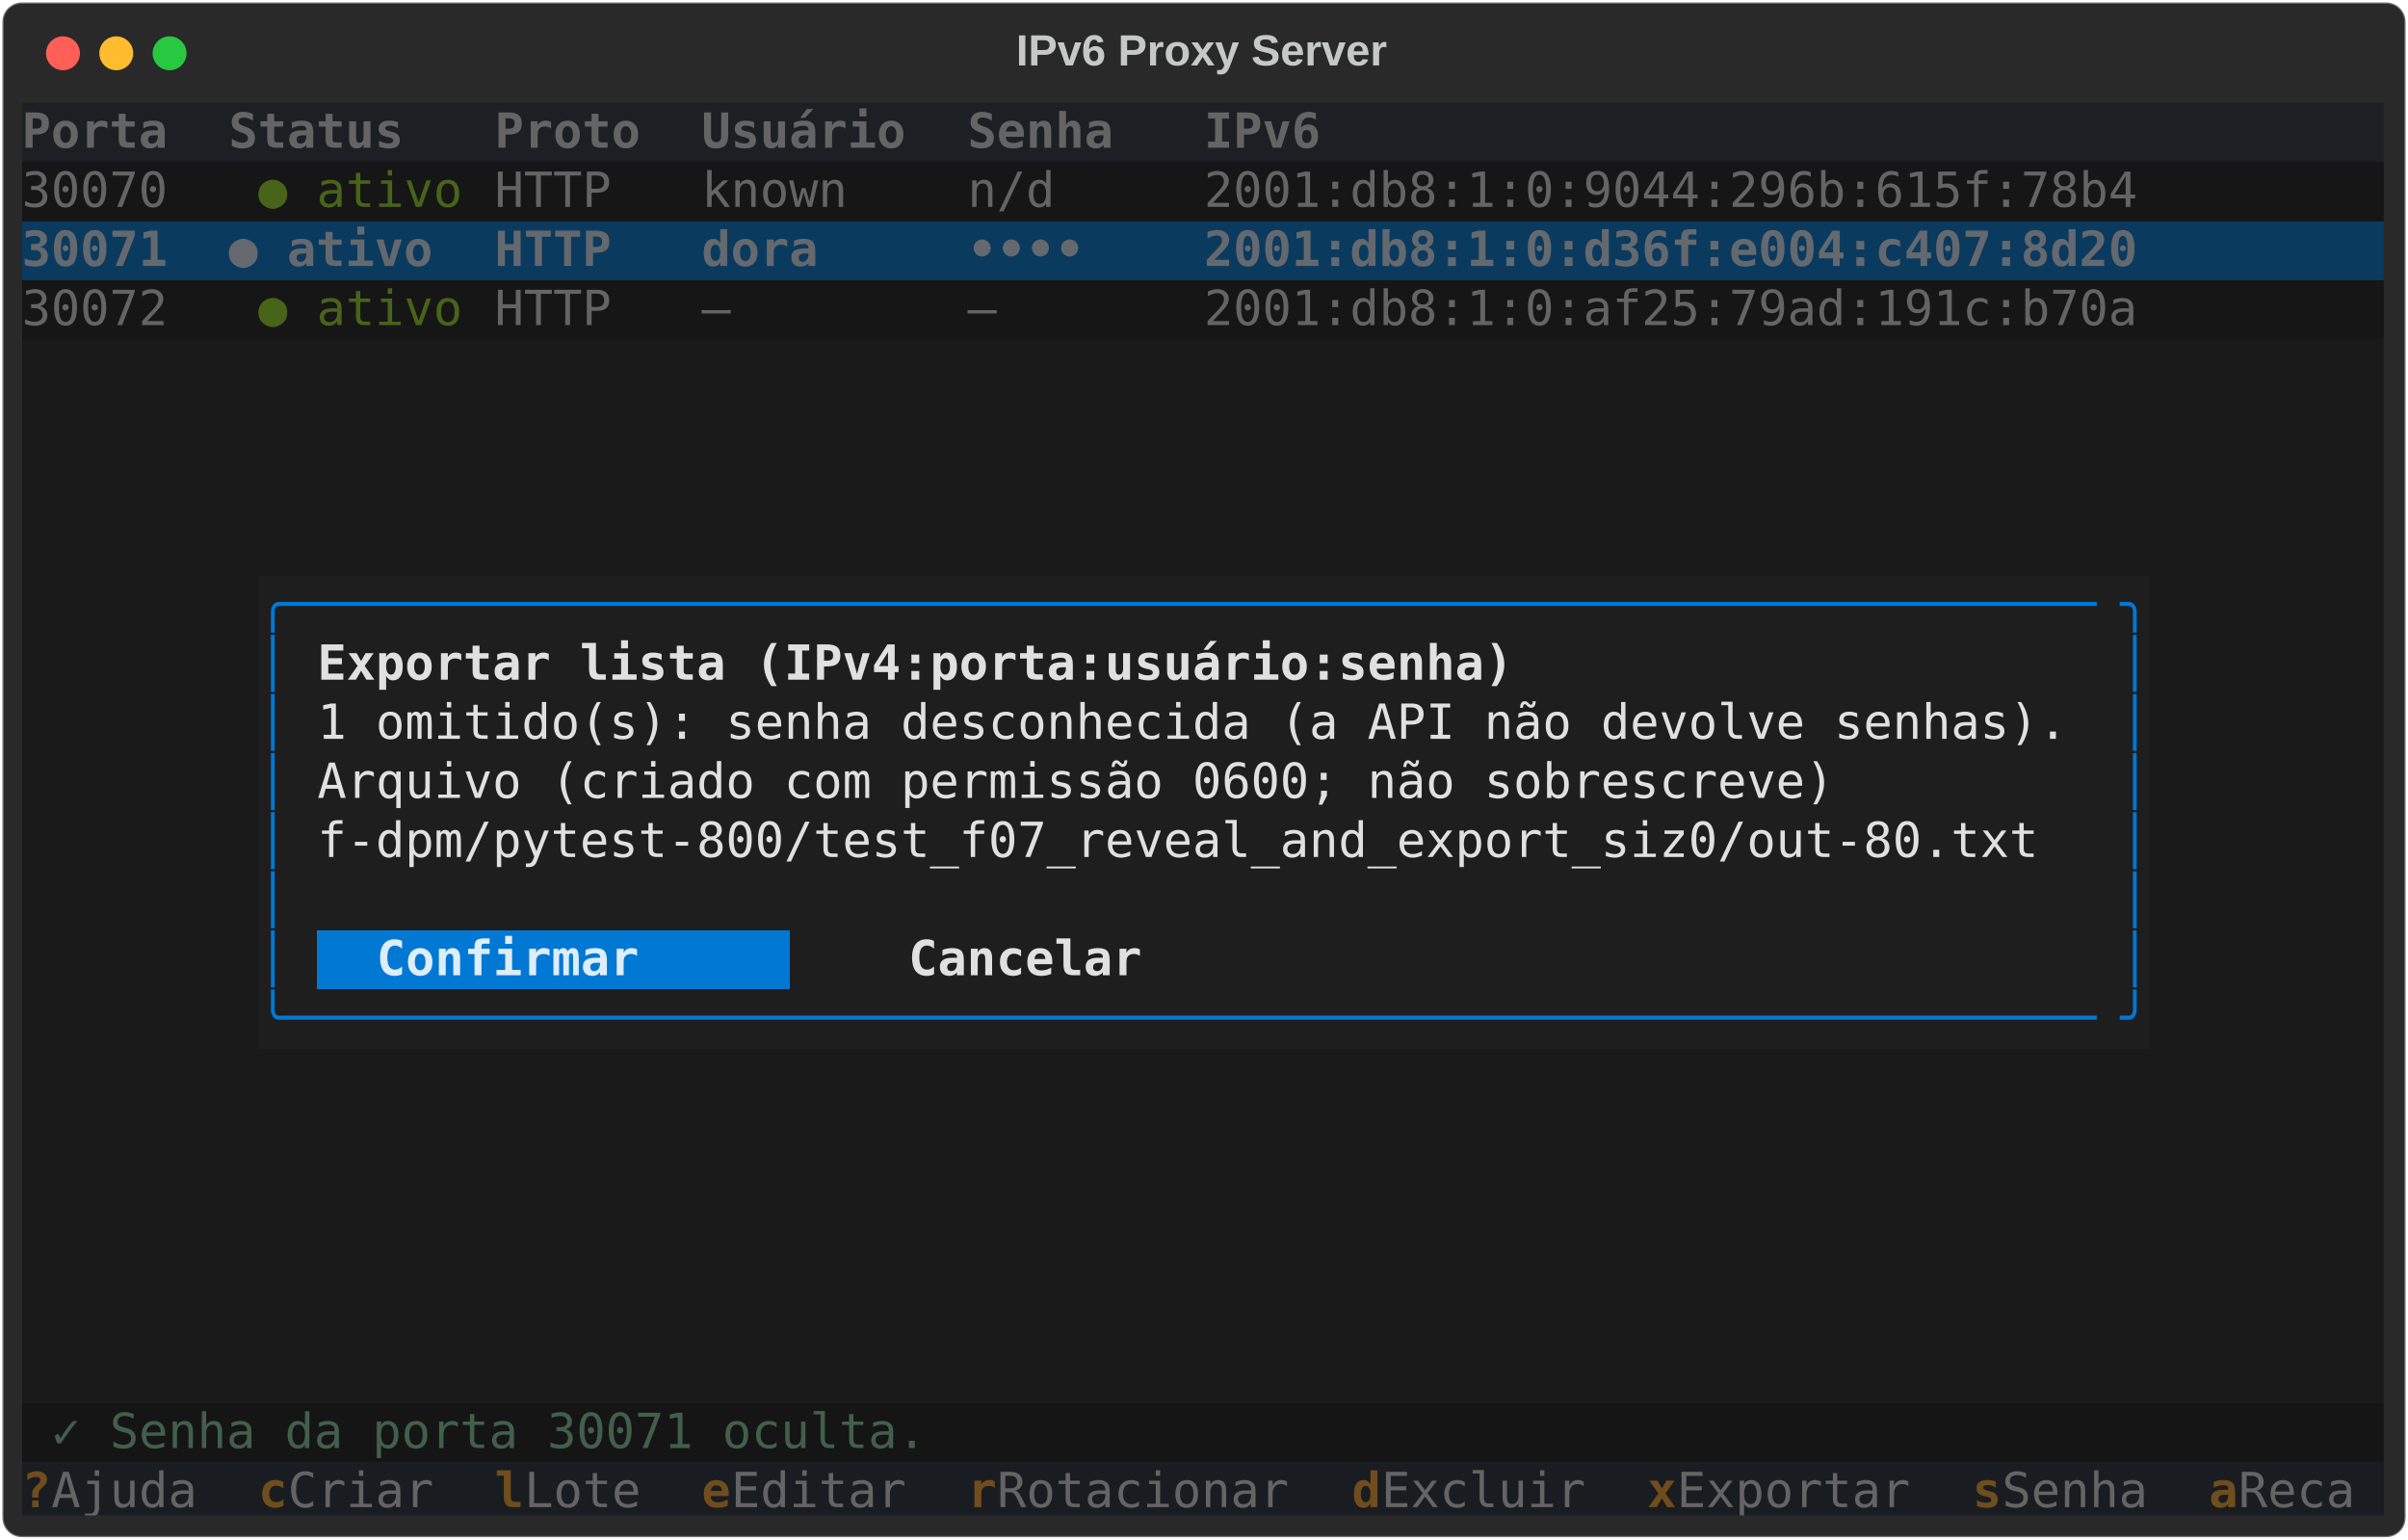
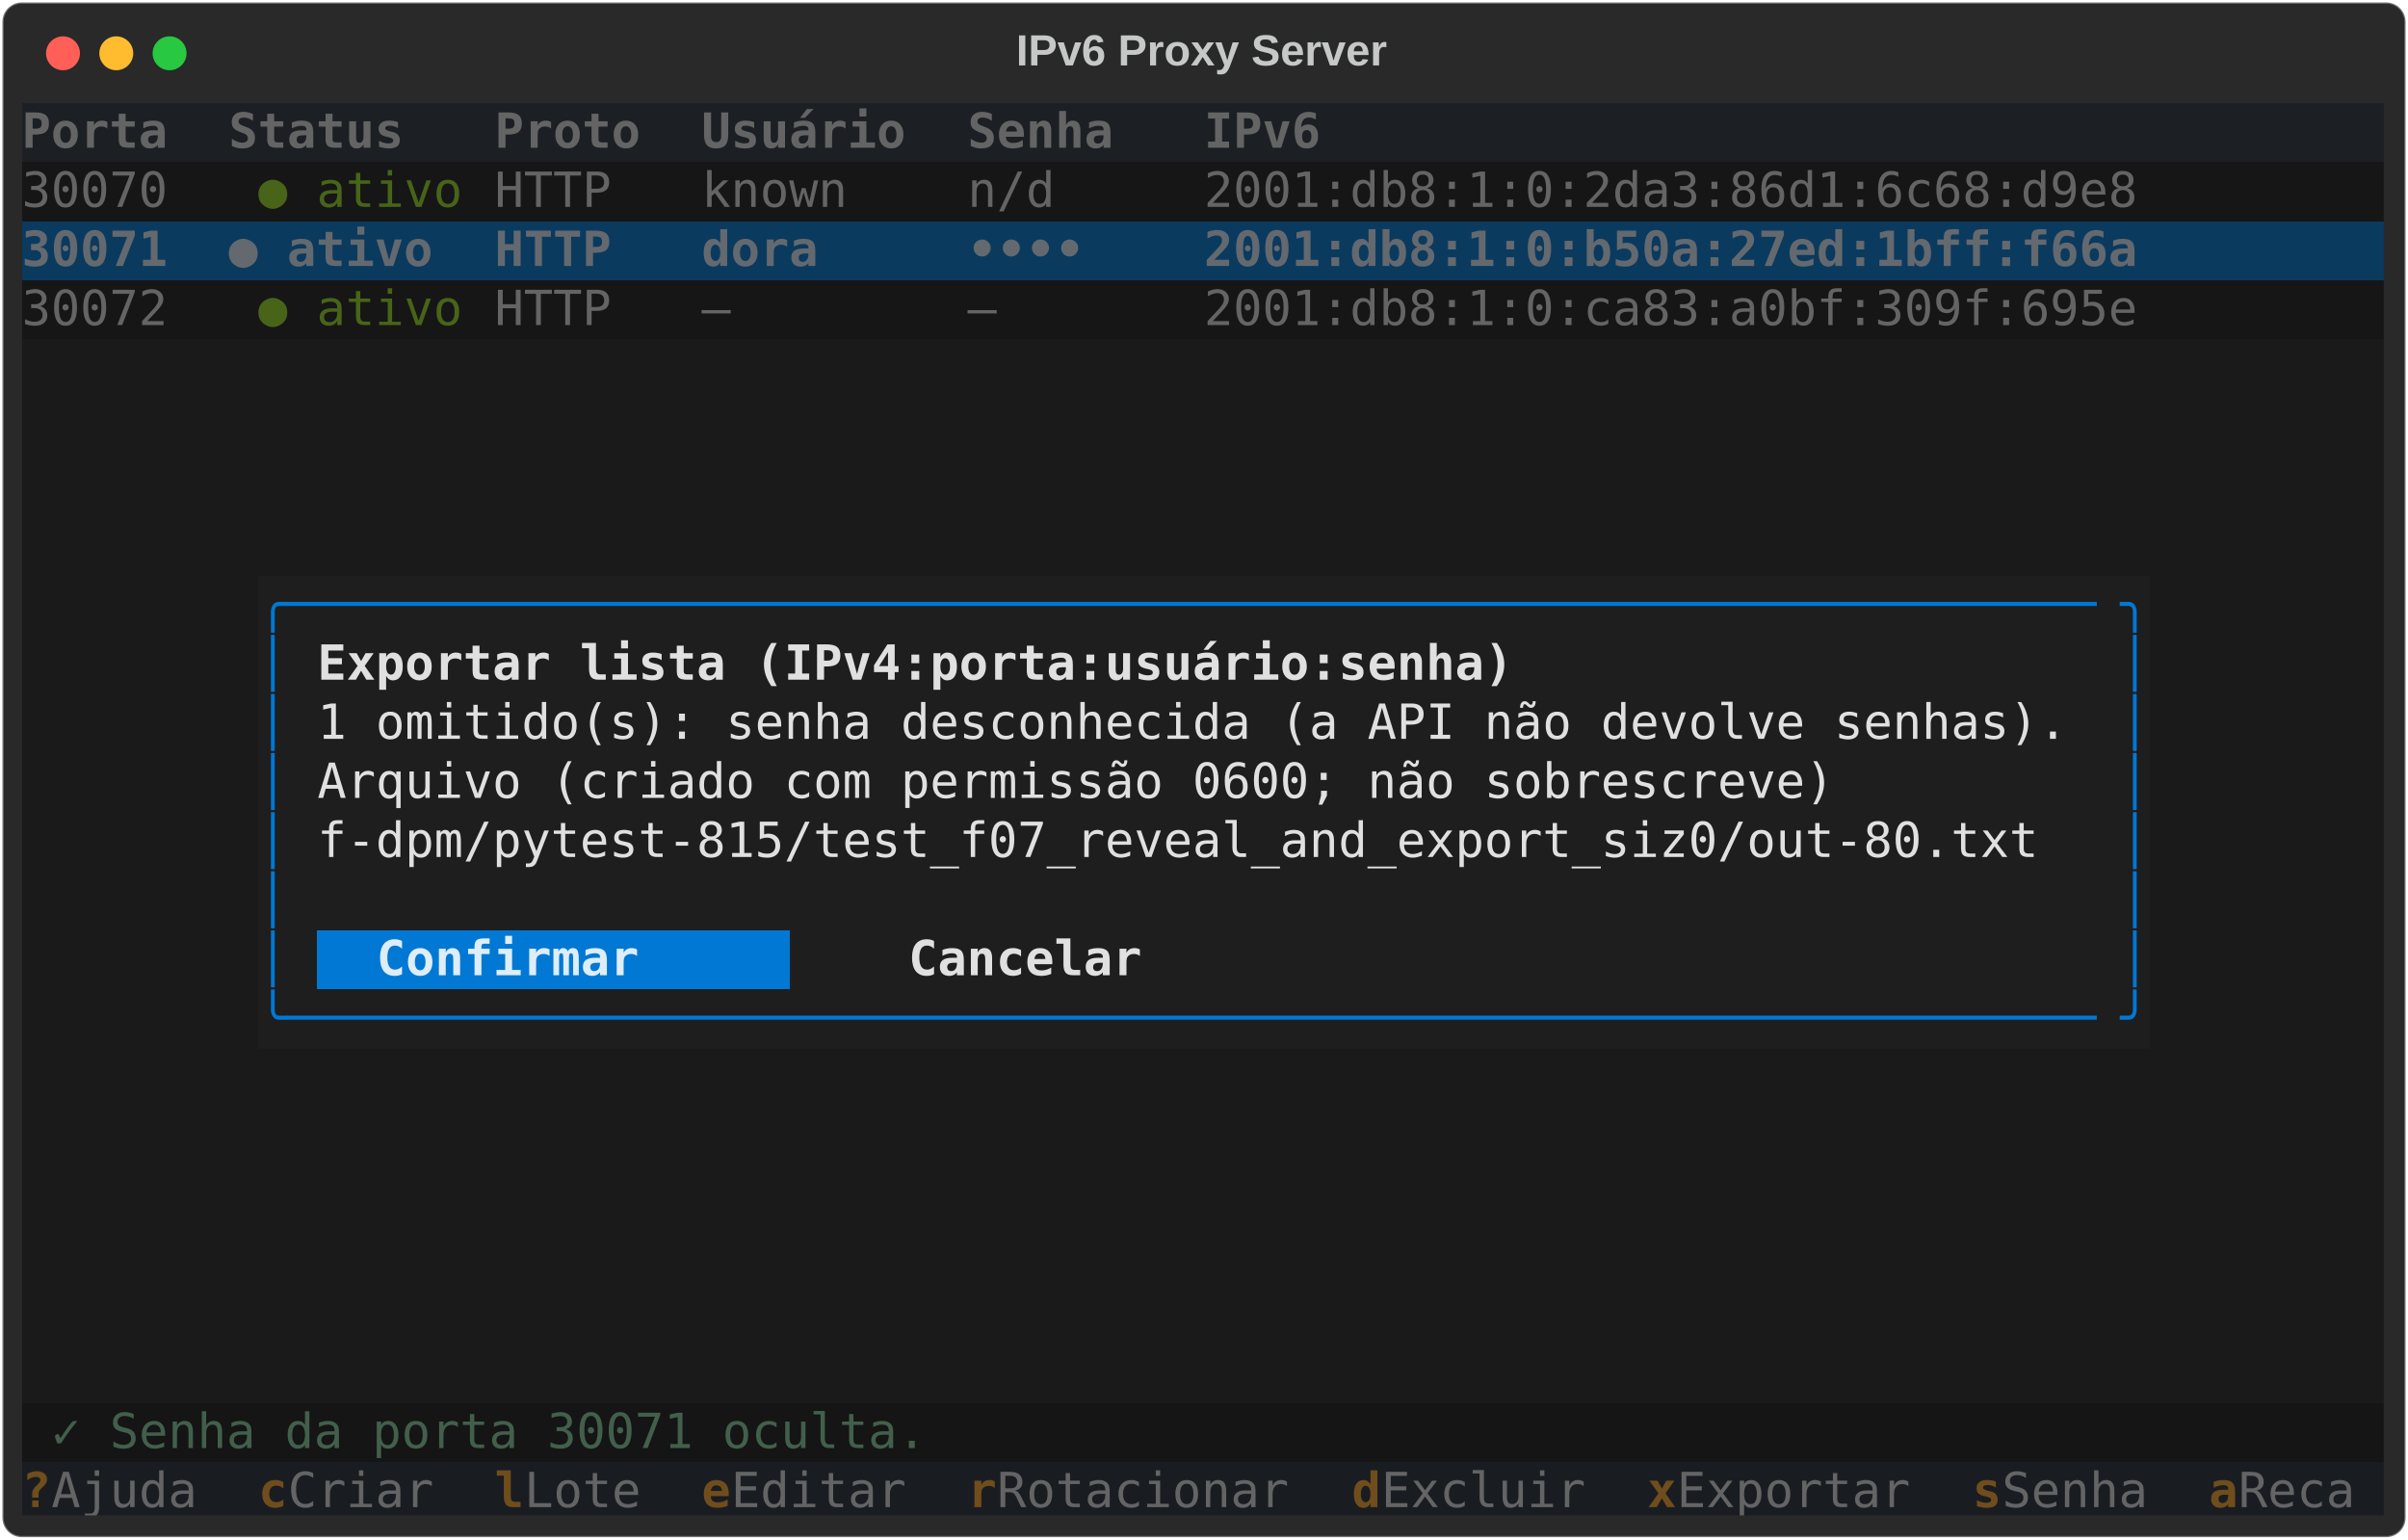
<svg xmlns="http://www.w3.org/2000/svg" class="rich-terminal" viewBox="0 0 994 635.6">
  <style>

    @font-face {
        font-family: "Fira Code";
        src: local("FiraCode-Regular"),
                url("https://cdnjs.cloudflare.com/ajax/libs/firacode/6.2.0/woff2/FiraCode-Regular.woff2") format("woff2"),
                url("https://cdnjs.cloudflare.com/ajax/libs/firacode/6.2.0/woff/FiraCode-Regular.woff") format("woff");
        font-style: normal;
        font-weight: 400;
    }
    @font-face {
        font-family: "Fira Code";
        src: local("FiraCode-Bold"),
                url("https://cdnjs.cloudflare.com/ajax/libs/firacode/6.2.0/woff2/FiraCode-Bold.woff2") format("woff2"),
                url("https://cdnjs.cloudflare.com/ajax/libs/firacode/6.2.0/woff/FiraCode-Bold.woff") format("woff");
        font-style: bold;
        font-weight: 700;
    }

-     .terminal-2450014735-matrix {
+     .terminal-3380888436-matrix {
        font-family: Fira Code, monospace;
        font-size: 20px;
        line-height: 24.4px;
        font-variant-east-asian: full-width;
    }

-     .terminal-2450014735-title {
+     .terminal-3380888436-title {
        font-size: 18px;
        font-weight: bold;
        font-family: arial;
    }

-     .terminal-2450014735-r1 { fill: #646464;font-weight: bold }
- .terminal-2450014735-r2 { fill: #c5c8c6 }
- .terminal-2450014735-r3 { fill: #646464 }
- .terminal-2450014735-r4 { fill: #476419 }
- .terminal-2450014735-r5 { fill: #63696e;font-weight: bold }
- .terminal-2450014735-r6 { fill: #0178d4 }
- .terminal-2450014735-r7 { fill: #e0e0e0;font-weight: bold }
- .terminal-2450014735-r8 { fill: #e0e0e0 }
- .terminal-2450014735-r9 { fill: #b93c5b;font-weight: bold }
- .terminal-2450014735-r10 { fill: #ddedf9;font-weight: bold }
- .terminal-2450014735-r11 { fill: #425f4b }
- .terminal-2450014735-r12 { fill: #704d1c;font-weight: bold }
+     .terminal-3380888436-r1 { fill: #646464;font-weight: bold }
+ .terminal-3380888436-r2 { fill: #c5c8c6 }
+ .terminal-3380888436-r3 { fill: #646464 }
+ .terminal-3380888436-r4 { fill: #476419 }
+ .terminal-3380888436-r5 { fill: #63696e;font-weight: bold }
+ .terminal-3380888436-r6 { fill: #0178d4 }
+ .terminal-3380888436-r7 { fill: #e0e0e0;font-weight: bold }
+ .terminal-3380888436-r8 { fill: #e0e0e0 }
+ .terminal-3380888436-r9 { fill: #b93c5b;font-weight: bold }
+ .terminal-3380888436-r10 { fill: #ddedf9;font-weight: bold }
+ .terminal-3380888436-r11 { fill: #425f4b }
+ .terminal-3380888436-r12 { fill: #704d1c;font-weight: bold }
    </style>
  <defs>
-     <clipPath id="terminal-2450014735-clip-terminal">
+     <clipPath id="terminal-3380888436-clip-terminal">
      <rect x="0" y="0" width="975.0" height="584.6" />
    </clipPath>
-     <clipPath id="terminal-2450014735-line-0">
+     <clipPath id="terminal-3380888436-line-0">
      <rect x="0" y="1.5" width="976" height="24.65" />
    </clipPath>
-     <clipPath id="terminal-2450014735-line-1">
+     <clipPath id="terminal-3380888436-line-1">
      <rect x="0" y="25.9" width="976" height="24.65" />
    </clipPath>
-     <clipPath id="terminal-2450014735-line-2">
+     <clipPath id="terminal-3380888436-line-2">
      <rect x="0" y="50.3" width="976" height="24.65" />
    </clipPath>
-     <clipPath id="terminal-2450014735-line-3">
+     <clipPath id="terminal-3380888436-line-3">
      <rect x="0" y="74.7" width="976" height="24.65" />
    </clipPath>
-     <clipPath id="terminal-2450014735-line-4">
+     <clipPath id="terminal-3380888436-line-4">
      <rect x="0" y="99.1" width="976" height="24.65" />
    </clipPath>
-     <clipPath id="terminal-2450014735-line-5">
+     <clipPath id="terminal-3380888436-line-5">
      <rect x="0" y="123.5" width="976" height="24.65" />
    </clipPath>
-     <clipPath id="terminal-2450014735-line-6">
+     <clipPath id="terminal-3380888436-line-6">
      <rect x="0" y="147.9" width="976" height="24.65" />
    </clipPath>
-     <clipPath id="terminal-2450014735-line-7">
+     <clipPath id="terminal-3380888436-line-7">
      <rect x="0" y="172.3" width="976" height="24.65" />
    </clipPath>
-     <clipPath id="terminal-2450014735-line-8">
+     <clipPath id="terminal-3380888436-line-8">
      <rect x="0" y="196.7" width="976" height="24.65" />
    </clipPath>
-     <clipPath id="terminal-2450014735-line-9">
+     <clipPath id="terminal-3380888436-line-9">
      <rect x="0" y="221.1" width="976" height="24.65" />
    </clipPath>
-     <clipPath id="terminal-2450014735-line-10">
+     <clipPath id="terminal-3380888436-line-10">
      <rect x="0" y="245.5" width="976" height="24.65" />
    </clipPath>
-     <clipPath id="terminal-2450014735-line-11">
+     <clipPath id="terminal-3380888436-line-11">
      <rect x="0" y="269.9" width="976" height="24.65" />
    </clipPath>
-     <clipPath id="terminal-2450014735-line-12">
+     <clipPath id="terminal-3380888436-line-12">
      <rect x="0" y="294.3" width="976" height="24.65" />
    </clipPath>
-     <clipPath id="terminal-2450014735-line-13">
+     <clipPath id="terminal-3380888436-line-13">
      <rect x="0" y="318.7" width="976" height="24.65" />
    </clipPath>
-     <clipPath id="terminal-2450014735-line-14">
+     <clipPath id="terminal-3380888436-line-14">
      <rect x="0" y="343.1" width="976" height="24.65" />
    </clipPath>
-     <clipPath id="terminal-2450014735-line-15">
+     <clipPath id="terminal-3380888436-line-15">
      <rect x="0" y="367.5" width="976" height="24.65" />
    </clipPath>
-     <clipPath id="terminal-2450014735-line-16">
+     <clipPath id="terminal-3380888436-line-16">
      <rect x="0" y="391.9" width="976" height="24.65" />
    </clipPath>
-     <clipPath id="terminal-2450014735-line-17">
+     <clipPath id="terminal-3380888436-line-17">
      <rect x="0" y="416.3" width="976" height="24.65" />
    </clipPath>
-     <clipPath id="terminal-2450014735-line-18">
+     <clipPath id="terminal-3380888436-line-18">
      <rect x="0" y="440.7" width="976" height="24.65" />
    </clipPath>
-     <clipPath id="terminal-2450014735-line-19">
+     <clipPath id="terminal-3380888436-line-19">
      <rect x="0" y="465.1" width="976" height="24.65" />
    </clipPath>
-     <clipPath id="terminal-2450014735-line-20">
+     <clipPath id="terminal-3380888436-line-20">
      <rect x="0" y="489.5" width="976" height="24.65" />
    </clipPath>
-     <clipPath id="terminal-2450014735-line-21">
+     <clipPath id="terminal-3380888436-line-21">
      <rect x="0" y="513.9" width="976" height="24.65" />
    </clipPath>
-     <clipPath id="terminal-2450014735-line-22">
+     <clipPath id="terminal-3380888436-line-22">
      <rect x="0" y="538.3" width="976" height="24.65" />
    </clipPath>
  </defs>
  <rect fill="#292929" stroke="rgba(255,255,255,0.35)" stroke-width="1" x="1" y="1" width="992" height="633.6" rx="8" />
-   <text class="terminal-2450014735-title" fill="#c5c8c6" text-anchor="middle" x="496" y="27">IPv6 Proxy Server</text>
+   <text class="terminal-3380888436-title" fill="#c5c8c6" text-anchor="middle" x="496" y="27">IPv6 Proxy Server</text>
  <g transform="translate(26,22)">
    <circle cx="0" cy="0" r="7" fill="#ff5f57" />
    <circle cx="22" cy="0" r="7" fill="#febc2e" />
    <circle cx="44" cy="0" r="7" fill="#28c840" />
  </g>
-   <g transform="translate(9, 41)" clip-path="url(#terminal-2450014735-clip-terminal)">
+   <g transform="translate(9, 41)" clip-path="url(#terminal-3380888436-clip-terminal)">
    <rect fill="#1c2024" x="0" y="1.5" width="85.4" height="24.65" shape-rendering="crispEdges" />
    <rect fill="#1c2024" x="85.4" y="1.5" width="109.8" height="24.65" shape-rendering="crispEdges" />
    <rect fill="#1c2024" x="195.2" y="1.5" width="85.4" height="24.65" shape-rendering="crispEdges" />
    <rect fill="#1c2024" x="280.6" y="1.5" width="109.8" height="24.65" shape-rendering="crispEdges" />
    <rect fill="#1c2024" x="390.4" y="1.5" width="97.6" height="24.65" shape-rendering="crispEdges" />
    <rect fill="#1c2024" x="488" y="1.5" width="414.8" height="24.65" shape-rendering="crispEdges" />
    <rect fill="#1c2024" x="902.8" y="1.5" width="73.2" height="24.65" shape-rendering="crispEdges" />
    <rect fill="#161616" x="0" y="25.9" width="85.4" height="24.65" shape-rendering="crispEdges" />
    <rect fill="#161616" x="85.4" y="25.9" width="12.2" height="24.65" shape-rendering="crispEdges" />
    <rect fill="#161616" x="97.6" y="25.9" width="85.4" height="24.65" shape-rendering="crispEdges" />
    <rect fill="#161616" x="183" y="25.9" width="12.2" height="24.65" shape-rendering="crispEdges" />
    <rect fill="#161616" x="195.2" y="25.9" width="85.4" height="24.65" shape-rendering="crispEdges" />
    <rect fill="#161616" x="280.6" y="25.9" width="109.8" height="24.65" shape-rendering="crispEdges" />
    <rect fill="#161616" x="390.4" y="25.9" width="97.6" height="24.65" shape-rendering="crispEdges" />
    <rect fill="#161616" x="488" y="25.9" width="414.8" height="24.65" shape-rendering="crispEdges" />
    <rect fill="#161616" x="902.8" y="25.9" width="73.2" height="24.65" shape-rendering="crispEdges" />
    <rect fill="#0b3a5f" x="0" y="50.3" width="85.4" height="24.65" shape-rendering="crispEdges" />
    <rect fill="#0b3a5f" x="85.4" y="50.3" width="109.8" height="24.65" shape-rendering="crispEdges" />
    <rect fill="#0b3a5f" x="195.2" y="50.3" width="85.4" height="24.65" shape-rendering="crispEdges" />
    <rect fill="#0b3a5f" x="280.6" y="50.3" width="109.8" height="24.65" shape-rendering="crispEdges" />
    <rect fill="#0b3a5f" x="390.4" y="50.3" width="97.6" height="24.65" shape-rendering="crispEdges" />
    <rect fill="#0b3a5f" x="488" y="50.3" width="414.8" height="24.65" shape-rendering="crispEdges" />
    <rect fill="#0b3a5f" x="902.8" y="50.3" width="73.2" height="24.65" shape-rendering="crispEdges" />
    <rect fill="#161616" x="0" y="74.7" width="85.4" height="24.65" shape-rendering="crispEdges" />
    <rect fill="#161616" x="85.4" y="74.7" width="12.2" height="24.65" shape-rendering="crispEdges" />
    <rect fill="#161616" x="97.6" y="74.7" width="85.4" height="24.65" shape-rendering="crispEdges" />
    <rect fill="#161616" x="183" y="74.7" width="12.2" height="24.65" shape-rendering="crispEdges" />
    <rect fill="#161616" x="195.2" y="74.7" width="85.4" height="24.65" shape-rendering="crispEdges" />
    <rect fill="#161616" x="280.6" y="74.7" width="109.8" height="24.65" shape-rendering="crispEdges" />
    <rect fill="#161616" x="390.4" y="74.7" width="97.6" height="24.65" shape-rendering="crispEdges" />
    <rect fill="#161616" x="488" y="74.7" width="414.8" height="24.65" shape-rendering="crispEdges" />
    <rect fill="#161616" x="902.8" y="74.7" width="73.2" height="24.65" shape-rendering="crispEdges" />
    <rect fill="#1a1a1a" x="0" y="99.1" width="976" height="24.65" shape-rendering="crispEdges" />
    <rect fill="#1a1a1a" x="0" y="123.5" width="976" height="24.65" shape-rendering="crispEdges" />
    <rect fill="#1a1a1a" x="0" y="147.9" width="976" height="24.65" shape-rendering="crispEdges" />
    <rect fill="#1a1a1a" x="0" y="172.3" width="976" height="24.65" shape-rendering="crispEdges" />
    <rect fill="#1a1a1a" x="0" y="196.7" width="97.6" height="24.65" shape-rendering="crispEdges" />
    <rect fill="#1e1e1e" x="97.6" y="196.7" width="12.2" height="24.65" shape-rendering="crispEdges" />
    <rect fill="#1e1e1e" x="109.8" y="196.7" width="756.4" height="24.65" shape-rendering="crispEdges" />
    <rect fill="#1e1e1e" x="866.2" y="196.7" width="12.2" height="24.65" shape-rendering="crispEdges" />
    <rect fill="#1a1a1a" x="878.4" y="196.7" width="97.6" height="24.65" shape-rendering="crispEdges" />
    <rect fill="#1a1a1a" x="0" y="221.1" width="97.6" height="24.65" shape-rendering="crispEdges" />
    <rect fill="#1e1e1e" x="97.6" y="221.1" width="12.2" height="24.65" shape-rendering="crispEdges" />
    <rect fill="#1e1e1e" x="109.8" y="221.1" width="12.2" height="24.65" shape-rendering="crispEdges" />
    <rect fill="#1e1e1e" x="122" y="221.1" width="500.2" height="24.65" shape-rendering="crispEdges" />
    <rect fill="#1e1e1e" x="622.2" y="221.1" width="231.8" height="24.65" shape-rendering="crispEdges" />
    <rect fill="#1e1e1e" x="854" y="221.1" width="12.2" height="24.65" shape-rendering="crispEdges" />
    <rect fill="#1e1e1e" x="866.2" y="221.1" width="12.2" height="24.65" shape-rendering="crispEdges" />
    <rect fill="#1a1a1a" x="878.4" y="221.1" width="97.6" height="24.65" shape-rendering="crispEdges" />
    <rect fill="#1a1a1a" x="0" y="245.5" width="97.6" height="24.65" shape-rendering="crispEdges" />
    <rect fill="#1e1e1e" x="97.6" y="245.5" width="12.2" height="24.65" shape-rendering="crispEdges" />
    <rect fill="#1e1e1e" x="109.8" y="245.5" width="12.2" height="24.65" shape-rendering="crispEdges" />
    <rect fill="#1e1e1e" x="122" y="245.5" width="732" height="24.65" shape-rendering="crispEdges" />
    <rect fill="#1e1e1e" x="854" y="245.5" width="12.2" height="24.65" shape-rendering="crispEdges" />
    <rect fill="#1e1e1e" x="866.2" y="245.5" width="12.2" height="24.65" shape-rendering="crispEdges" />
    <rect fill="#1a1a1a" x="878.4" y="245.5" width="97.6" height="24.65" shape-rendering="crispEdges" />
    <rect fill="#1a1a1a" x="0" y="269.9" width="97.6" height="24.65" shape-rendering="crispEdges" />
    <rect fill="#1e1e1e" x="97.6" y="269.9" width="12.2" height="24.65" shape-rendering="crispEdges" />
    <rect fill="#1e1e1e" x="109.8" y="269.9" width="12.2" height="24.65" shape-rendering="crispEdges" />
    <rect fill="#1e1e1e" x="122" y="269.9" width="634.4" height="24.65" shape-rendering="crispEdges" />
    <rect fill="#1e1e1e" x="756.4" y="269.9" width="97.6" height="24.65" shape-rendering="crispEdges" />
    <rect fill="#1e1e1e" x="854" y="269.9" width="12.2" height="24.65" shape-rendering="crispEdges" />
    <rect fill="#1e1e1e" x="866.2" y="269.9" width="12.2" height="24.65" shape-rendering="crispEdges" />
    <rect fill="#1a1a1a" x="878.4" y="269.9" width="97.6" height="24.65" shape-rendering="crispEdges" />
    <rect fill="#1a1a1a" x="0" y="294.3" width="97.6" height="24.65" shape-rendering="crispEdges" />
    <rect fill="#1e1e1e" x="97.6" y="294.3" width="12.2" height="24.65" shape-rendering="crispEdges" />
    <rect fill="#1e1e1e" x="109.8" y="294.3" width="12.2" height="24.65" shape-rendering="crispEdges" />
    <rect fill="#1e1e1e" x="122" y="294.3" width="719.8" height="24.65" shape-rendering="crispEdges" />
    <rect fill="#1e1e1e" x="841.8" y="294.3" width="12.2" height="24.65" shape-rendering="crispEdges" />
    <rect fill="#1e1e1e" x="854" y="294.3" width="12.2" height="24.65" shape-rendering="crispEdges" />
    <rect fill="#1e1e1e" x="866.2" y="294.3" width="12.2" height="24.65" shape-rendering="crispEdges" />
    <rect fill="#1a1a1a" x="878.4" y="294.3" width="97.6" height="24.65" shape-rendering="crispEdges" />
    <rect fill="#1a1a1a" x="0" y="318.7" width="97.6" height="24.65" shape-rendering="crispEdges" />
    <rect fill="#1e1e1e" x="97.6" y="318.7" width="12.2" height="24.65" shape-rendering="crispEdges" />
    <rect fill="#1e1e1e" x="109.8" y="318.7" width="12.2" height="24.65" shape-rendering="crispEdges" />
    <rect fill="#1e1e1e" x="122" y="318.7" width="0" height="24.65" shape-rendering="crispEdges" />
    <rect fill="#1e1e1e" x="122" y="318.7" width="732" height="24.65" shape-rendering="crispEdges" />
    <rect fill="#1e1e1e" x="854" y="318.7" width="12.2" height="24.65" shape-rendering="crispEdges" />
    <rect fill="#1e1e1e" x="866.2" y="318.7" width="12.2" height="24.65" shape-rendering="crispEdges" />
    <rect fill="#1a1a1a" x="878.4" y="318.7" width="97.6" height="24.65" shape-rendering="crispEdges" />
    <rect fill="#1a1a1a" x="0" y="343.1" width="97.6" height="24.65" shape-rendering="crispEdges" />
    <rect fill="#1e1e1e" x="97.6" y="343.1" width="12.2" height="24.65" shape-rendering="crispEdges" />
    <rect fill="#1e1e1e" x="109.8" y="343.1" width="12.2" height="24.65" shape-rendering="crispEdges" />
    <rect fill="#0178d4" x="122" y="343.1" width="24.4" height="24.65" shape-rendering="crispEdges" />
    <rect fill="#0178d4" x="146.4" y="343.1" width="134.2" height="24.65" shape-rendering="crispEdges" />
    <rect fill="#0178d4" x="280.6" y="343.1" width="36.6" height="24.65" shape-rendering="crispEdges" />
    <rect fill="#1e1e1e" x="317.2" y="343.1" width="12.2" height="24.65" shape-rendering="crispEdges" />
    <rect fill="#1e1e1e" x="329.4" y="343.1" width="36.6" height="24.65" shape-rendering="crispEdges" />
    <rect fill="#1e1e1e" x="366" y="343.1" width="122" height="24.65" shape-rendering="crispEdges" />
    <rect fill="#1e1e1e" x="488" y="343.1" width="36.6" height="24.65" shape-rendering="crispEdges" />
    <rect fill="#1e1e1e" x="524.6" y="343.1" width="329.4" height="24.65" shape-rendering="crispEdges" />
    <rect fill="#1e1e1e" x="854" y="343.1" width="12.2" height="24.65" shape-rendering="crispEdges" />
    <rect fill="#1e1e1e" x="866.2" y="343.1" width="12.2" height="24.65" shape-rendering="crispEdges" />
    <rect fill="#1a1a1a" x="878.4" y="343.1" width="97.6" height="24.65" shape-rendering="crispEdges" />
    <rect fill="#1a1a1a" x="0" y="367.5" width="97.6" height="24.65" shape-rendering="crispEdges" />
    <rect fill="#1e1e1e" x="97.6" y="367.5" width="12.2" height="24.65" shape-rendering="crispEdges" />
    <rect fill="#1e1e1e" x="109.8" y="367.5" width="756.4" height="24.65" shape-rendering="crispEdges" />
    <rect fill="#1e1e1e" x="866.2" y="367.5" width="12.2" height="24.65" shape-rendering="crispEdges" />
    <rect fill="#1a1a1a" x="878.4" y="367.5" width="97.6" height="24.65" shape-rendering="crispEdges" />
    <rect fill="#1a1a1a" x="0" y="391.9" width="976" height="24.65" shape-rendering="crispEdges" />
    <rect fill="#1a1a1a" x="0" y="416.3" width="976" height="24.65" shape-rendering="crispEdges" />
    <rect fill="#1a1a1a" x="0" y="440.7" width="976" height="24.65" shape-rendering="crispEdges" />
    <rect fill="#1a1a1a" x="0" y="465.1" width="976" height="24.65" shape-rendering="crispEdges" />
    <rect fill="#1a1a1a" x="0" y="489.5" width="976" height="24.65" shape-rendering="crispEdges" />
    <rect fill="#1a1a1a" x="0" y="513.9" width="976" height="24.65" shape-rendering="crispEdges" />
    <rect fill="#151515" x="0" y="538.3" width="12.2" height="24.65" shape-rendering="crispEdges" />
    <rect fill="#151515" x="12.2" y="538.3" width="366" height="24.65" shape-rendering="crispEdges" />
    <rect fill="#151515" x="378.2" y="538.3" width="585.6" height="24.65" shape-rendering="crispEdges" />
    <rect fill="#151515" x="963.8" y="538.3" width="12.2" height="24.65" shape-rendering="crispEdges" />
    <rect fill="#191d21" x="0" y="562.7" width="12.2" height="24.65" shape-rendering="crispEdges" />
    <rect fill="#191d21" x="12.2" y="562.7" width="73.2" height="24.65" shape-rendering="crispEdges" />
    <rect fill="#191d21" x="85.4" y="562.7" width="12.2" height="24.65" shape-rendering="crispEdges" />
    <rect fill="#191d21" x="97.6" y="562.7" width="12.2" height="24.65" shape-rendering="crispEdges" />
    <rect fill="#191d21" x="109.8" y="562.7" width="73.2" height="24.65" shape-rendering="crispEdges" />
    <rect fill="#191d21" x="183" y="562.7" width="12.2" height="24.65" shape-rendering="crispEdges" />
    <rect fill="#191d21" x="195.2" y="562.7" width="12.2" height="24.65" shape-rendering="crispEdges" />
    <rect fill="#191d21" x="207.4" y="562.7" width="61" height="24.65" shape-rendering="crispEdges" />
    <rect fill="#191d21" x="268.4" y="562.7" width="12.2" height="24.65" shape-rendering="crispEdges" />
    <rect fill="#191d21" x="280.6" y="562.7" width="12.2" height="24.65" shape-rendering="crispEdges" />
    <rect fill="#191d21" x="292.8" y="562.7" width="85.4" height="24.65" shape-rendering="crispEdges" />
    <rect fill="#191d21" x="378.2" y="562.7" width="12.2" height="24.65" shape-rendering="crispEdges" />
    <rect fill="#191d21" x="390.4" y="562.7" width="12.2" height="24.65" shape-rendering="crispEdges" />
    <rect fill="#191d21" x="402.6" y="562.7" width="134.2" height="24.65" shape-rendering="crispEdges" />
    <rect fill="#191d21" x="536.8" y="562.7" width="12.2" height="24.65" shape-rendering="crispEdges" />
    <rect fill="#191d21" x="549" y="562.7" width="12.2" height="24.65" shape-rendering="crispEdges" />
    <rect fill="#191d21" x="561.2" y="562.7" width="97.6" height="24.65" shape-rendering="crispEdges" />
    <rect fill="#191d21" x="658.8" y="562.7" width="12.2" height="24.65" shape-rendering="crispEdges" />
    <rect fill="#191d21" x="671" y="562.7" width="12.2" height="24.65" shape-rendering="crispEdges" />
    <rect fill="#191d21" x="683.2" y="562.7" width="109.8" height="24.65" shape-rendering="crispEdges" />
    <rect fill="#191d21" x="793" y="562.7" width="12.2" height="24.65" shape-rendering="crispEdges" />
    <rect fill="#191d21" x="805.2" y="562.7" width="12.2" height="24.65" shape-rendering="crispEdges" />
    <rect fill="#191d21" x="817.4" y="562.7" width="73.2" height="24.65" shape-rendering="crispEdges" />
    <rect fill="#191d21" x="890.6" y="562.7" width="12.2" height="24.65" shape-rendering="crispEdges" />
    <rect fill="#191d21" x="902.8" y="562.7" width="12.2" height="24.65" shape-rendering="crispEdges" />
    <rect fill="#191d21" x="915" y="562.7" width="61" height="24.65" shape-rendering="crispEdges" />
-     <g class="terminal-2450014735-matrix">
-       <text class="terminal-2450014735-r1" x="0" y="20" textLength="85.4" clip-path="url(#terminal-2450014735-line-0)"> Porta </text>
-       <text class="terminal-2450014735-r1" x="85.4" y="20" textLength="109.8" clip-path="url(#terminal-2450014735-line-0)"> Status  </text>
-       <text class="terminal-2450014735-r1" x="195.2" y="20" textLength="85.4" clip-path="url(#terminal-2450014735-line-0)"> Proto </text>
-       <text class="terminal-2450014735-r1" x="280.6" y="20" textLength="109.8" clip-path="url(#terminal-2450014735-line-0)"> Usuário </text>
-       <text class="terminal-2450014735-r1" x="390.4" y="20" textLength="97.6" clip-path="url(#terminal-2450014735-line-0)"> Senha  </text>
-       <text class="terminal-2450014735-r1" x="488" y="20" textLength="414.8" clip-path="url(#terminal-2450014735-line-0)"> IPv6                             </text>
-       <text class="terminal-2450014735-r2" x="976" y="20" textLength="12.2" clip-path="url(#terminal-2450014735-line-0)">
- </text>
-       <text class="terminal-2450014735-r3" x="0" y="44.4" textLength="85.4" clip-path="url(#terminal-2450014735-line-1)"> 30070 </text>
-       <text class="terminal-2450014735-r4" x="97.6" y="44.4" textLength="85.4" clip-path="url(#terminal-2450014735-line-1)">● ativo</text>
-       <text class="terminal-2450014735-r3" x="195.2" y="44.4" textLength="85.4" clip-path="url(#terminal-2450014735-line-1)"> HTTP  </text>
-       <text class="terminal-2450014735-r3" x="280.6" y="44.4" textLength="109.8" clip-path="url(#terminal-2450014735-line-1)"> known   </text>
-       <text class="terminal-2450014735-r3" x="390.4" y="44.4" textLength="97.6" clip-path="url(#terminal-2450014735-line-1)"> n/d    </text>
-       <text class="terminal-2450014735-r3" x="488" y="44.4" textLength="414.8" clip-path="url(#terminal-2450014735-line-1)"> 2001:db8:1:0:9044:296b:615f:78b4 </text>
-       <text class="terminal-2450014735-r2" x="976" y="44.4" textLength="12.2" clip-path="url(#terminal-2450014735-line-1)">
- </text>
-       <text class="terminal-2450014735-r5" x="0" y="68.8" textLength="85.4" clip-path="url(#terminal-2450014735-line-2)"> 30071 </text>
-       <text class="terminal-2450014735-r5" x="85.4" y="68.8" textLength="109.8" clip-path="url(#terminal-2450014735-line-2)"> ● ativo </text>
-       <text class="terminal-2450014735-r5" x="195.2" y="68.8" textLength="85.4" clip-path="url(#terminal-2450014735-line-2)"> HTTP  </text>
-       <text class="terminal-2450014735-r5" x="280.6" y="68.8" textLength="109.8" clip-path="url(#terminal-2450014735-line-2)"> dora    </text>
-       <text class="terminal-2450014735-r5" x="390.4" y="68.8" textLength="97.6" clip-path="url(#terminal-2450014735-line-2)"> ••••   </text>
-       <text class="terminal-2450014735-r5" x="488" y="68.8" textLength="414.8" clip-path="url(#terminal-2450014735-line-2)"> 2001:db8:1:0:d36f:e004:c407:8d20 </text>
-       <text class="terminal-2450014735-r2" x="976" y="68.8" textLength="12.2" clip-path="url(#terminal-2450014735-line-2)">
- </text>
-       <text class="terminal-2450014735-r3" x="0" y="93.2" textLength="85.4" clip-path="url(#terminal-2450014735-line-3)"> 30072 </text>
-       <text class="terminal-2450014735-r4" x="97.6" y="93.2" textLength="85.4" clip-path="url(#terminal-2450014735-line-3)">● ativo</text>
-       <text class="terminal-2450014735-r3" x="195.2" y="93.2" textLength="85.4" clip-path="url(#terminal-2450014735-line-3)"> HTTP  </text>
-       <text class="terminal-2450014735-r3" x="280.6" y="93.2" textLength="109.8" clip-path="url(#terminal-2450014735-line-3)"> —       </text>
-       <text class="terminal-2450014735-r3" x="390.4" y="93.2" textLength="97.6" clip-path="url(#terminal-2450014735-line-3)"> —      </text>
-       <text class="terminal-2450014735-r3" x="488" y="93.2" textLength="414.8" clip-path="url(#terminal-2450014735-line-3)"> 2001:db8:1:0:af25:79ad:191c:b70a </text>
-       <text class="terminal-2450014735-r2" x="976" y="93.2" textLength="12.2" clip-path="url(#terminal-2450014735-line-3)">
- </text>
-       <text class="terminal-2450014735-r2" x="976" y="117.6" textLength="12.2" clip-path="url(#terminal-2450014735-line-4)">
- </text>
-       <text class="terminal-2450014735-r2" x="976" y="142" textLength="12.2" clip-path="url(#terminal-2450014735-line-5)">
- </text>
-       <text class="terminal-2450014735-r2" x="976" y="166.4" textLength="12.2" clip-path="url(#terminal-2450014735-line-6)">
- </text>
-       <text class="terminal-2450014735-r2" x="976" y="190.8" textLength="12.2" clip-path="url(#terminal-2450014735-line-7)">
- </text>
-       <text class="terminal-2450014735-r6" x="97.6" y="215.2" textLength="12.2" clip-path="url(#terminal-2450014735-line-8)">╭</text>
-       <text class="terminal-2450014735-r6" x="109.8" y="215.2" textLength="756.4" clip-path="url(#terminal-2450014735-line-8)">──────────────────────────────────────────────────────────────</text>
-       <text class="terminal-2450014735-r6" x="866.2" y="215.2" textLength="12.2" clip-path="url(#terminal-2450014735-line-8)">╮</text>
-       <text class="terminal-2450014735-r2" x="976" y="215.2" textLength="12.2" clip-path="url(#terminal-2450014735-line-8)">
- </text>
-       <text class="terminal-2450014735-r6" x="97.6" y="239.6" textLength="12.2" clip-path="url(#terminal-2450014735-line-9)">│</text>
-       <text class="terminal-2450014735-r7" x="122" y="239.6" textLength="500.2" clip-path="url(#terminal-2450014735-line-9)">Exportar lista (IPv4:porta:usuário:senha)</text>
-       <text class="terminal-2450014735-r6" x="866.2" y="239.6" textLength="12.2" clip-path="url(#terminal-2450014735-line-9)">│</text>
-       <text class="terminal-2450014735-r2" x="976" y="239.6" textLength="12.2" clip-path="url(#terminal-2450014735-line-9)">
- </text>
-       <text class="terminal-2450014735-r6" x="97.6" y="264" textLength="12.2" clip-path="url(#terminal-2450014735-line-10)">│</text>
-       <text class="terminal-2450014735-r8" x="122" y="264" textLength="732" clip-path="url(#terminal-2450014735-line-10)">1 omitido(s): senha desconhecida (a API não devolve senhas).</text>
-       <text class="terminal-2450014735-r6" x="866.2" y="264" textLength="12.2" clip-path="url(#terminal-2450014735-line-10)">│</text>
-       <text class="terminal-2450014735-r2" x="976" y="264" textLength="12.2" clip-path="url(#terminal-2450014735-line-10)">
- </text>
-       <text class="terminal-2450014735-r6" x="97.6" y="288.4" textLength="12.2" clip-path="url(#terminal-2450014735-line-11)">│</text>
-       <text class="terminal-2450014735-r8" x="122" y="288.4" textLength="634.4" clip-path="url(#terminal-2450014735-line-11)">Arquivo (criado com permissão 0600; não sobrescreve)</text>
-       <text class="terminal-2450014735-r6" x="866.2" y="288.4" textLength="12.2" clip-path="url(#terminal-2450014735-line-11)">│</text>
-       <text class="terminal-2450014735-r2" x="976" y="288.4" textLength="12.2" clip-path="url(#terminal-2450014735-line-11)">
- </text>
-       <text class="terminal-2450014735-r6" x="97.6" y="312.8" textLength="12.2" clip-path="url(#terminal-2450014735-line-12)">│</text>
-       <text class="terminal-2450014735-r8" x="122" y="312.8" textLength="719.8" clip-path="url(#terminal-2450014735-line-12)">f-dpm/pytest-800/test_f07_reveal_and_export_siz0/out-80.txt</text>
-       <text class="terminal-2450014735-r6" x="866.2" y="312.8" textLength="12.2" clip-path="url(#terminal-2450014735-line-12)">│</text>
-       <text class="terminal-2450014735-r2" x="976" y="312.8" textLength="12.2" clip-path="url(#terminal-2450014735-line-12)">
- </text>
-       <text class="terminal-2450014735-r6" x="97.6" y="337.2" textLength="12.2" clip-path="url(#terminal-2450014735-line-13)">│</text>
-       <text class="terminal-2450014735-r6" x="866.2" y="337.2" textLength="12.2" clip-path="url(#terminal-2450014735-line-13)">│</text>
-       <text class="terminal-2450014735-r2" x="976" y="337.2" textLength="12.2" clip-path="url(#terminal-2450014735-line-13)">
- </text>
-       <text class="terminal-2450014735-r6" x="97.6" y="361.6" textLength="12.2" clip-path="url(#terminal-2450014735-line-14)">│</text>
-       <text class="terminal-2450014735-r10" x="146.4" y="361.6" textLength="134.2" clip-path="url(#terminal-2450014735-line-14)"> Confirmar </text>
-       <text class="terminal-2450014735-r7" x="366" y="361.6" textLength="122" clip-path="url(#terminal-2450014735-line-14)"> Cancelar </text>
-       <text class="terminal-2450014735-r6" x="866.2" y="361.6" textLength="12.2" clip-path="url(#terminal-2450014735-line-14)">│</text>
-       <text class="terminal-2450014735-r2" x="976" y="361.6" textLength="12.2" clip-path="url(#terminal-2450014735-line-14)">
- </text>
-       <text class="terminal-2450014735-r6" x="97.6" y="386" textLength="12.2" clip-path="url(#terminal-2450014735-line-15)">╰</text>
-       <text class="terminal-2450014735-r6" x="109.8" y="386" textLength="756.4" clip-path="url(#terminal-2450014735-line-15)">──────────────────────────────────────────────────────────────</text>
-       <text class="terminal-2450014735-r6" x="866.2" y="386" textLength="12.2" clip-path="url(#terminal-2450014735-line-15)">╯</text>
-       <text class="terminal-2450014735-r2" x="976" y="386" textLength="12.2" clip-path="url(#terminal-2450014735-line-15)">
- </text>
-       <text class="terminal-2450014735-r2" x="976" y="410.4" textLength="12.2" clip-path="url(#terminal-2450014735-line-16)">
- </text>
-       <text class="terminal-2450014735-r2" x="976" y="434.8" textLength="12.2" clip-path="url(#terminal-2450014735-line-17)">
- </text>
-       <text class="terminal-2450014735-r2" x="976" y="459.2" textLength="12.2" clip-path="url(#terminal-2450014735-line-18)">
- </text>
-       <text class="terminal-2450014735-r2" x="976" y="483.6" textLength="12.2" clip-path="url(#terminal-2450014735-line-19)">
- </text>
-       <text class="terminal-2450014735-r2" x="976" y="508" textLength="12.2" clip-path="url(#terminal-2450014735-line-20)">
- </text>
-       <text class="terminal-2450014735-r2" x="976" y="532.4" textLength="12.2" clip-path="url(#terminal-2450014735-line-21)">
- </text>
-       <text class="terminal-2450014735-r11" x="12.2" y="556.8" textLength="366" clip-path="url(#terminal-2450014735-line-22)">✓ Senha da porta 30071 oculta.</text>
-       <text class="terminal-2450014735-r2" x="976" y="556.8" textLength="12.2" clip-path="url(#terminal-2450014735-line-22)">
- </text>
-       <text class="terminal-2450014735-r12" x="0" y="581.2" textLength="12.2" clip-path="url(#terminal-2450014735-line-23)">?</text>
-       <text class="terminal-2450014735-r3" x="12.2" y="581.2" textLength="73.2" clip-path="url(#terminal-2450014735-line-23)"> Ajuda</text>
-       <text class="terminal-2450014735-r12" x="97.6" y="581.2" textLength="12.2" clip-path="url(#terminal-2450014735-line-23)">c</text>
-       <text class="terminal-2450014735-r3" x="109.8" y="581.2" textLength="73.2" clip-path="url(#terminal-2450014735-line-23)"> Criar</text>
-       <text class="terminal-2450014735-r12" x="195.2" y="581.2" textLength="12.2" clip-path="url(#terminal-2450014735-line-23)">l</text>
-       <text class="terminal-2450014735-r3" x="207.4" y="581.2" textLength="61" clip-path="url(#terminal-2450014735-line-23)"> Lote</text>
-       <text class="terminal-2450014735-r12" x="280.6" y="581.2" textLength="12.2" clip-path="url(#terminal-2450014735-line-23)">e</text>
-       <text class="terminal-2450014735-r3" x="292.8" y="581.2" textLength="85.4" clip-path="url(#terminal-2450014735-line-23)"> Editar</text>
-       <text class="terminal-2450014735-r12" x="390.4" y="581.2" textLength="12.2" clip-path="url(#terminal-2450014735-line-23)">r</text>
-       <text class="terminal-2450014735-r3" x="402.6" y="581.2" textLength="134.2" clip-path="url(#terminal-2450014735-line-23)"> Rotacionar</text>
-       <text class="terminal-2450014735-r12" x="549" y="581.2" textLength="12.2" clip-path="url(#terminal-2450014735-line-23)">d</text>
-       <text class="terminal-2450014735-r3" x="561.2" y="581.2" textLength="97.6" clip-path="url(#terminal-2450014735-line-23)"> Excluir</text>
-       <text class="terminal-2450014735-r12" x="671" y="581.2" textLength="12.2" clip-path="url(#terminal-2450014735-line-23)">x</text>
-       <text class="terminal-2450014735-r3" x="683.2" y="581.2" textLength="109.8" clip-path="url(#terminal-2450014735-line-23)"> Exportar</text>
-       <text class="terminal-2450014735-r12" x="805.2" y="581.2" textLength="12.2" clip-path="url(#terminal-2450014735-line-23)">s</text>
-       <text class="terminal-2450014735-r3" x="817.4" y="581.2" textLength="73.2" clip-path="url(#terminal-2450014735-line-23)"> Senha</text>
-       <text class="terminal-2450014735-r12" x="902.8" y="581.2" textLength="12.2" clip-path="url(#terminal-2450014735-line-23)">a</text>
-       <text class="terminal-2450014735-r3" x="915" y="581.2" textLength="61" clip-path="url(#terminal-2450014735-line-23)"> Reca</text>
+     <g class="terminal-3380888436-matrix">
+       <text class="terminal-3380888436-r1" x="0" y="20" textLength="85.4" clip-path="url(#terminal-3380888436-line-0)"> Porta </text>
+       <text class="terminal-3380888436-r1" x="85.4" y="20" textLength="109.8" clip-path="url(#terminal-3380888436-line-0)"> Status  </text>
+       <text class="terminal-3380888436-r1" x="195.2" y="20" textLength="85.4" clip-path="url(#terminal-3380888436-line-0)"> Proto </text>
+       <text class="terminal-3380888436-r1" x="280.6" y="20" textLength="109.8" clip-path="url(#terminal-3380888436-line-0)"> Usuário </text>
+       <text class="terminal-3380888436-r1" x="390.4" y="20" textLength="97.6" clip-path="url(#terminal-3380888436-line-0)"> Senha  </text>
+       <text class="terminal-3380888436-r1" x="488" y="20" textLength="414.8" clip-path="url(#terminal-3380888436-line-0)"> IPv6                             </text>
+       <text class="terminal-3380888436-r2" x="976" y="20" textLength="12.2" clip-path="url(#terminal-3380888436-line-0)">
+ </text>
+       <text class="terminal-3380888436-r3" x="0" y="44.4" textLength="85.4" clip-path="url(#terminal-3380888436-line-1)"> 30070 </text>
+       <text class="terminal-3380888436-r4" x="97.6" y="44.4" textLength="85.4" clip-path="url(#terminal-3380888436-line-1)">● ativo</text>
+       <text class="terminal-3380888436-r3" x="195.2" y="44.4" textLength="85.4" clip-path="url(#terminal-3380888436-line-1)"> HTTP  </text>
+       <text class="terminal-3380888436-r3" x="280.6" y="44.4" textLength="109.8" clip-path="url(#terminal-3380888436-line-1)"> known   </text>
+       <text class="terminal-3380888436-r3" x="390.4" y="44.4" textLength="97.6" clip-path="url(#terminal-3380888436-line-1)"> n/d    </text>
+       <text class="terminal-3380888436-r3" x="488" y="44.4" textLength="414.8" clip-path="url(#terminal-3380888436-line-1)"> 2001:db8:1:0:2da3:86d1:6c68:d9e8 </text>
+       <text class="terminal-3380888436-r2" x="976" y="44.4" textLength="12.2" clip-path="url(#terminal-3380888436-line-1)">
+ </text>
+       <text class="terminal-3380888436-r5" x="0" y="68.8" textLength="85.4" clip-path="url(#terminal-3380888436-line-2)"> 30071 </text>
+       <text class="terminal-3380888436-r5" x="85.4" y="68.8" textLength="109.8" clip-path="url(#terminal-3380888436-line-2)"> ● ativo </text>
+       <text class="terminal-3380888436-r5" x="195.2" y="68.8" textLength="85.4" clip-path="url(#terminal-3380888436-line-2)"> HTTP  </text>
+       <text class="terminal-3380888436-r5" x="280.6" y="68.8" textLength="109.8" clip-path="url(#terminal-3380888436-line-2)"> dora    </text>
+       <text class="terminal-3380888436-r5" x="390.4" y="68.8" textLength="97.6" clip-path="url(#terminal-3380888436-line-2)"> ••••   </text>
+       <text class="terminal-3380888436-r5" x="488" y="68.8" textLength="414.8" clip-path="url(#terminal-3380888436-line-2)"> 2001:db8:1:0:b50a:27ed:1bff:f66a </text>
+       <text class="terminal-3380888436-r2" x="976" y="68.8" textLength="12.2" clip-path="url(#terminal-3380888436-line-2)">
+ </text>
+       <text class="terminal-3380888436-r3" x="0" y="93.2" textLength="85.4" clip-path="url(#terminal-3380888436-line-3)"> 30072 </text>
+       <text class="terminal-3380888436-r4" x="97.6" y="93.2" textLength="85.4" clip-path="url(#terminal-3380888436-line-3)">● ativo</text>
+       <text class="terminal-3380888436-r3" x="195.2" y="93.2" textLength="85.4" clip-path="url(#terminal-3380888436-line-3)"> HTTP  </text>
+       <text class="terminal-3380888436-r3" x="280.6" y="93.2" textLength="109.8" clip-path="url(#terminal-3380888436-line-3)"> —       </text>
+       <text class="terminal-3380888436-r3" x="390.4" y="93.2" textLength="97.6" clip-path="url(#terminal-3380888436-line-3)"> —      </text>
+       <text class="terminal-3380888436-r3" x="488" y="93.2" textLength="414.8" clip-path="url(#terminal-3380888436-line-3)"> 2001:db8:1:0:ca83:a0bf:309f:695e </text>
+       <text class="terminal-3380888436-r2" x="976" y="93.2" textLength="12.2" clip-path="url(#terminal-3380888436-line-3)">
+ </text>
+       <text class="terminal-3380888436-r2" x="976" y="117.6" textLength="12.2" clip-path="url(#terminal-3380888436-line-4)">
+ </text>
+       <text class="terminal-3380888436-r2" x="976" y="142" textLength="12.2" clip-path="url(#terminal-3380888436-line-5)">
+ </text>
+       <text class="terminal-3380888436-r2" x="976" y="166.4" textLength="12.2" clip-path="url(#terminal-3380888436-line-6)">
+ </text>
+       <text class="terminal-3380888436-r2" x="976" y="190.8" textLength="12.2" clip-path="url(#terminal-3380888436-line-7)">
+ </text>
+       <text class="terminal-3380888436-r6" x="97.6" y="215.2" textLength="12.2" clip-path="url(#terminal-3380888436-line-8)">╭</text>
+       <text class="terminal-3380888436-r6" x="109.8" y="215.2" textLength="756.4" clip-path="url(#terminal-3380888436-line-8)">──────────────────────────────────────────────────────────────</text>
+       <text class="terminal-3380888436-r6" x="866.2" y="215.2" textLength="12.2" clip-path="url(#terminal-3380888436-line-8)">╮</text>
+       <text class="terminal-3380888436-r2" x="976" y="215.2" textLength="12.2" clip-path="url(#terminal-3380888436-line-8)">
+ </text>
+       <text class="terminal-3380888436-r6" x="97.6" y="239.6" textLength="12.2" clip-path="url(#terminal-3380888436-line-9)">│</text>
+       <text class="terminal-3380888436-r7" x="122" y="239.6" textLength="500.2" clip-path="url(#terminal-3380888436-line-9)">Exportar lista (IPv4:porta:usuário:senha)</text>
+       <text class="terminal-3380888436-r6" x="866.2" y="239.6" textLength="12.2" clip-path="url(#terminal-3380888436-line-9)">│</text>
+       <text class="terminal-3380888436-r2" x="976" y="239.6" textLength="12.2" clip-path="url(#terminal-3380888436-line-9)">
+ </text>
+       <text class="terminal-3380888436-r6" x="97.6" y="264" textLength="12.2" clip-path="url(#terminal-3380888436-line-10)">│</text>
+       <text class="terminal-3380888436-r8" x="122" y="264" textLength="732" clip-path="url(#terminal-3380888436-line-10)">1 omitido(s): senha desconhecida (a API não devolve senhas).</text>
+       <text class="terminal-3380888436-r6" x="866.2" y="264" textLength="12.2" clip-path="url(#terminal-3380888436-line-10)">│</text>
+       <text class="terminal-3380888436-r2" x="976" y="264" textLength="12.2" clip-path="url(#terminal-3380888436-line-10)">
+ </text>
+       <text class="terminal-3380888436-r6" x="97.6" y="288.4" textLength="12.2" clip-path="url(#terminal-3380888436-line-11)">│</text>
+       <text class="terminal-3380888436-r8" x="122" y="288.4" textLength="634.4" clip-path="url(#terminal-3380888436-line-11)">Arquivo (criado com permissão 0600; não sobrescreve)</text>
+       <text class="terminal-3380888436-r6" x="866.2" y="288.4" textLength="12.2" clip-path="url(#terminal-3380888436-line-11)">│</text>
+       <text class="terminal-3380888436-r2" x="976" y="288.4" textLength="12.2" clip-path="url(#terminal-3380888436-line-11)">
+ </text>
+       <text class="terminal-3380888436-r6" x="97.6" y="312.8" textLength="12.2" clip-path="url(#terminal-3380888436-line-12)">│</text>
+       <text class="terminal-3380888436-r8" x="122" y="312.8" textLength="719.8" clip-path="url(#terminal-3380888436-line-12)">f-dpm/pytest-815/test_f07_reveal_and_export_siz0/out-80.txt</text>
+       <text class="terminal-3380888436-r6" x="866.2" y="312.8" textLength="12.2" clip-path="url(#terminal-3380888436-line-12)">│</text>
+       <text class="terminal-3380888436-r2" x="976" y="312.8" textLength="12.2" clip-path="url(#terminal-3380888436-line-12)">
+ </text>
+       <text class="terminal-3380888436-r6" x="97.6" y="337.2" textLength="12.2" clip-path="url(#terminal-3380888436-line-13)">│</text>
+       <text class="terminal-3380888436-r6" x="866.2" y="337.2" textLength="12.2" clip-path="url(#terminal-3380888436-line-13)">│</text>
+       <text class="terminal-3380888436-r2" x="976" y="337.2" textLength="12.2" clip-path="url(#terminal-3380888436-line-13)">
+ </text>
+       <text class="terminal-3380888436-r6" x="97.6" y="361.6" textLength="12.2" clip-path="url(#terminal-3380888436-line-14)">│</text>
+       <text class="terminal-3380888436-r10" x="146.4" y="361.6" textLength="134.2" clip-path="url(#terminal-3380888436-line-14)"> Confirmar </text>
+       <text class="terminal-3380888436-r7" x="366" y="361.6" textLength="122" clip-path="url(#terminal-3380888436-line-14)"> Cancelar </text>
+       <text class="terminal-3380888436-r6" x="866.2" y="361.6" textLength="12.2" clip-path="url(#terminal-3380888436-line-14)">│</text>
+       <text class="terminal-3380888436-r2" x="976" y="361.6" textLength="12.2" clip-path="url(#terminal-3380888436-line-14)">
+ </text>
+       <text class="terminal-3380888436-r6" x="97.6" y="386" textLength="12.2" clip-path="url(#terminal-3380888436-line-15)">╰</text>
+       <text class="terminal-3380888436-r6" x="109.8" y="386" textLength="756.4" clip-path="url(#terminal-3380888436-line-15)">──────────────────────────────────────────────────────────────</text>
+       <text class="terminal-3380888436-r6" x="866.2" y="386" textLength="12.2" clip-path="url(#terminal-3380888436-line-15)">╯</text>
+       <text class="terminal-3380888436-r2" x="976" y="386" textLength="12.2" clip-path="url(#terminal-3380888436-line-15)">
+ </text>
+       <text class="terminal-3380888436-r2" x="976" y="410.4" textLength="12.2" clip-path="url(#terminal-3380888436-line-16)">
+ </text>
+       <text class="terminal-3380888436-r2" x="976" y="434.8" textLength="12.2" clip-path="url(#terminal-3380888436-line-17)">
+ </text>
+       <text class="terminal-3380888436-r2" x="976" y="459.2" textLength="12.2" clip-path="url(#terminal-3380888436-line-18)">
+ </text>
+       <text class="terminal-3380888436-r2" x="976" y="483.6" textLength="12.2" clip-path="url(#terminal-3380888436-line-19)">
+ </text>
+       <text class="terminal-3380888436-r2" x="976" y="508" textLength="12.2" clip-path="url(#terminal-3380888436-line-20)">
+ </text>
+       <text class="terminal-3380888436-r2" x="976" y="532.4" textLength="12.2" clip-path="url(#terminal-3380888436-line-21)">
+ </text>
+       <text class="terminal-3380888436-r11" x="12.2" y="556.8" textLength="366" clip-path="url(#terminal-3380888436-line-22)">✓ Senha da porta 30071 oculta.</text>
+       <text class="terminal-3380888436-r2" x="976" y="556.8" textLength="12.2" clip-path="url(#terminal-3380888436-line-22)">
+ </text>
+       <text class="terminal-3380888436-r12" x="0" y="581.2" textLength="12.2" clip-path="url(#terminal-3380888436-line-23)">?</text>
+       <text class="terminal-3380888436-r3" x="12.2" y="581.2" textLength="73.2" clip-path="url(#terminal-3380888436-line-23)"> Ajuda</text>
+       <text class="terminal-3380888436-r12" x="97.6" y="581.2" textLength="12.2" clip-path="url(#terminal-3380888436-line-23)">c</text>
+       <text class="terminal-3380888436-r3" x="109.8" y="581.2" textLength="73.2" clip-path="url(#terminal-3380888436-line-23)"> Criar</text>
+       <text class="terminal-3380888436-r12" x="195.2" y="581.2" textLength="12.2" clip-path="url(#terminal-3380888436-line-23)">l</text>
+       <text class="terminal-3380888436-r3" x="207.4" y="581.2" textLength="61" clip-path="url(#terminal-3380888436-line-23)"> Lote</text>
+       <text class="terminal-3380888436-r12" x="280.6" y="581.2" textLength="12.2" clip-path="url(#terminal-3380888436-line-23)">e</text>
+       <text class="terminal-3380888436-r3" x="292.8" y="581.2" textLength="85.4" clip-path="url(#terminal-3380888436-line-23)"> Editar</text>
+       <text class="terminal-3380888436-r12" x="390.4" y="581.2" textLength="12.2" clip-path="url(#terminal-3380888436-line-23)">r</text>
+       <text class="terminal-3380888436-r3" x="402.6" y="581.2" textLength="134.2" clip-path="url(#terminal-3380888436-line-23)"> Rotacionar</text>
+       <text class="terminal-3380888436-r12" x="549" y="581.2" textLength="12.2" clip-path="url(#terminal-3380888436-line-23)">d</text>
+       <text class="terminal-3380888436-r3" x="561.2" y="581.2" textLength="97.6" clip-path="url(#terminal-3380888436-line-23)"> Excluir</text>
+       <text class="terminal-3380888436-r12" x="671" y="581.2" textLength="12.2" clip-path="url(#terminal-3380888436-line-23)">x</text>
+       <text class="terminal-3380888436-r3" x="683.2" y="581.2" textLength="109.8" clip-path="url(#terminal-3380888436-line-23)"> Exportar</text>
+       <text class="terminal-3380888436-r12" x="805.2" y="581.2" textLength="12.2" clip-path="url(#terminal-3380888436-line-23)">s</text>
+       <text class="terminal-3380888436-r3" x="817.4" y="581.2" textLength="73.2" clip-path="url(#terminal-3380888436-line-23)"> Senha</text>
+       <text class="terminal-3380888436-r12" x="902.8" y="581.2" textLength="12.2" clip-path="url(#terminal-3380888436-line-23)">a</text>
+       <text class="terminal-3380888436-r3" x="915" y="581.2" textLength="61" clip-path="url(#terminal-3380888436-line-23)"> Reca</text>
    </g>
  </g>
</svg>
